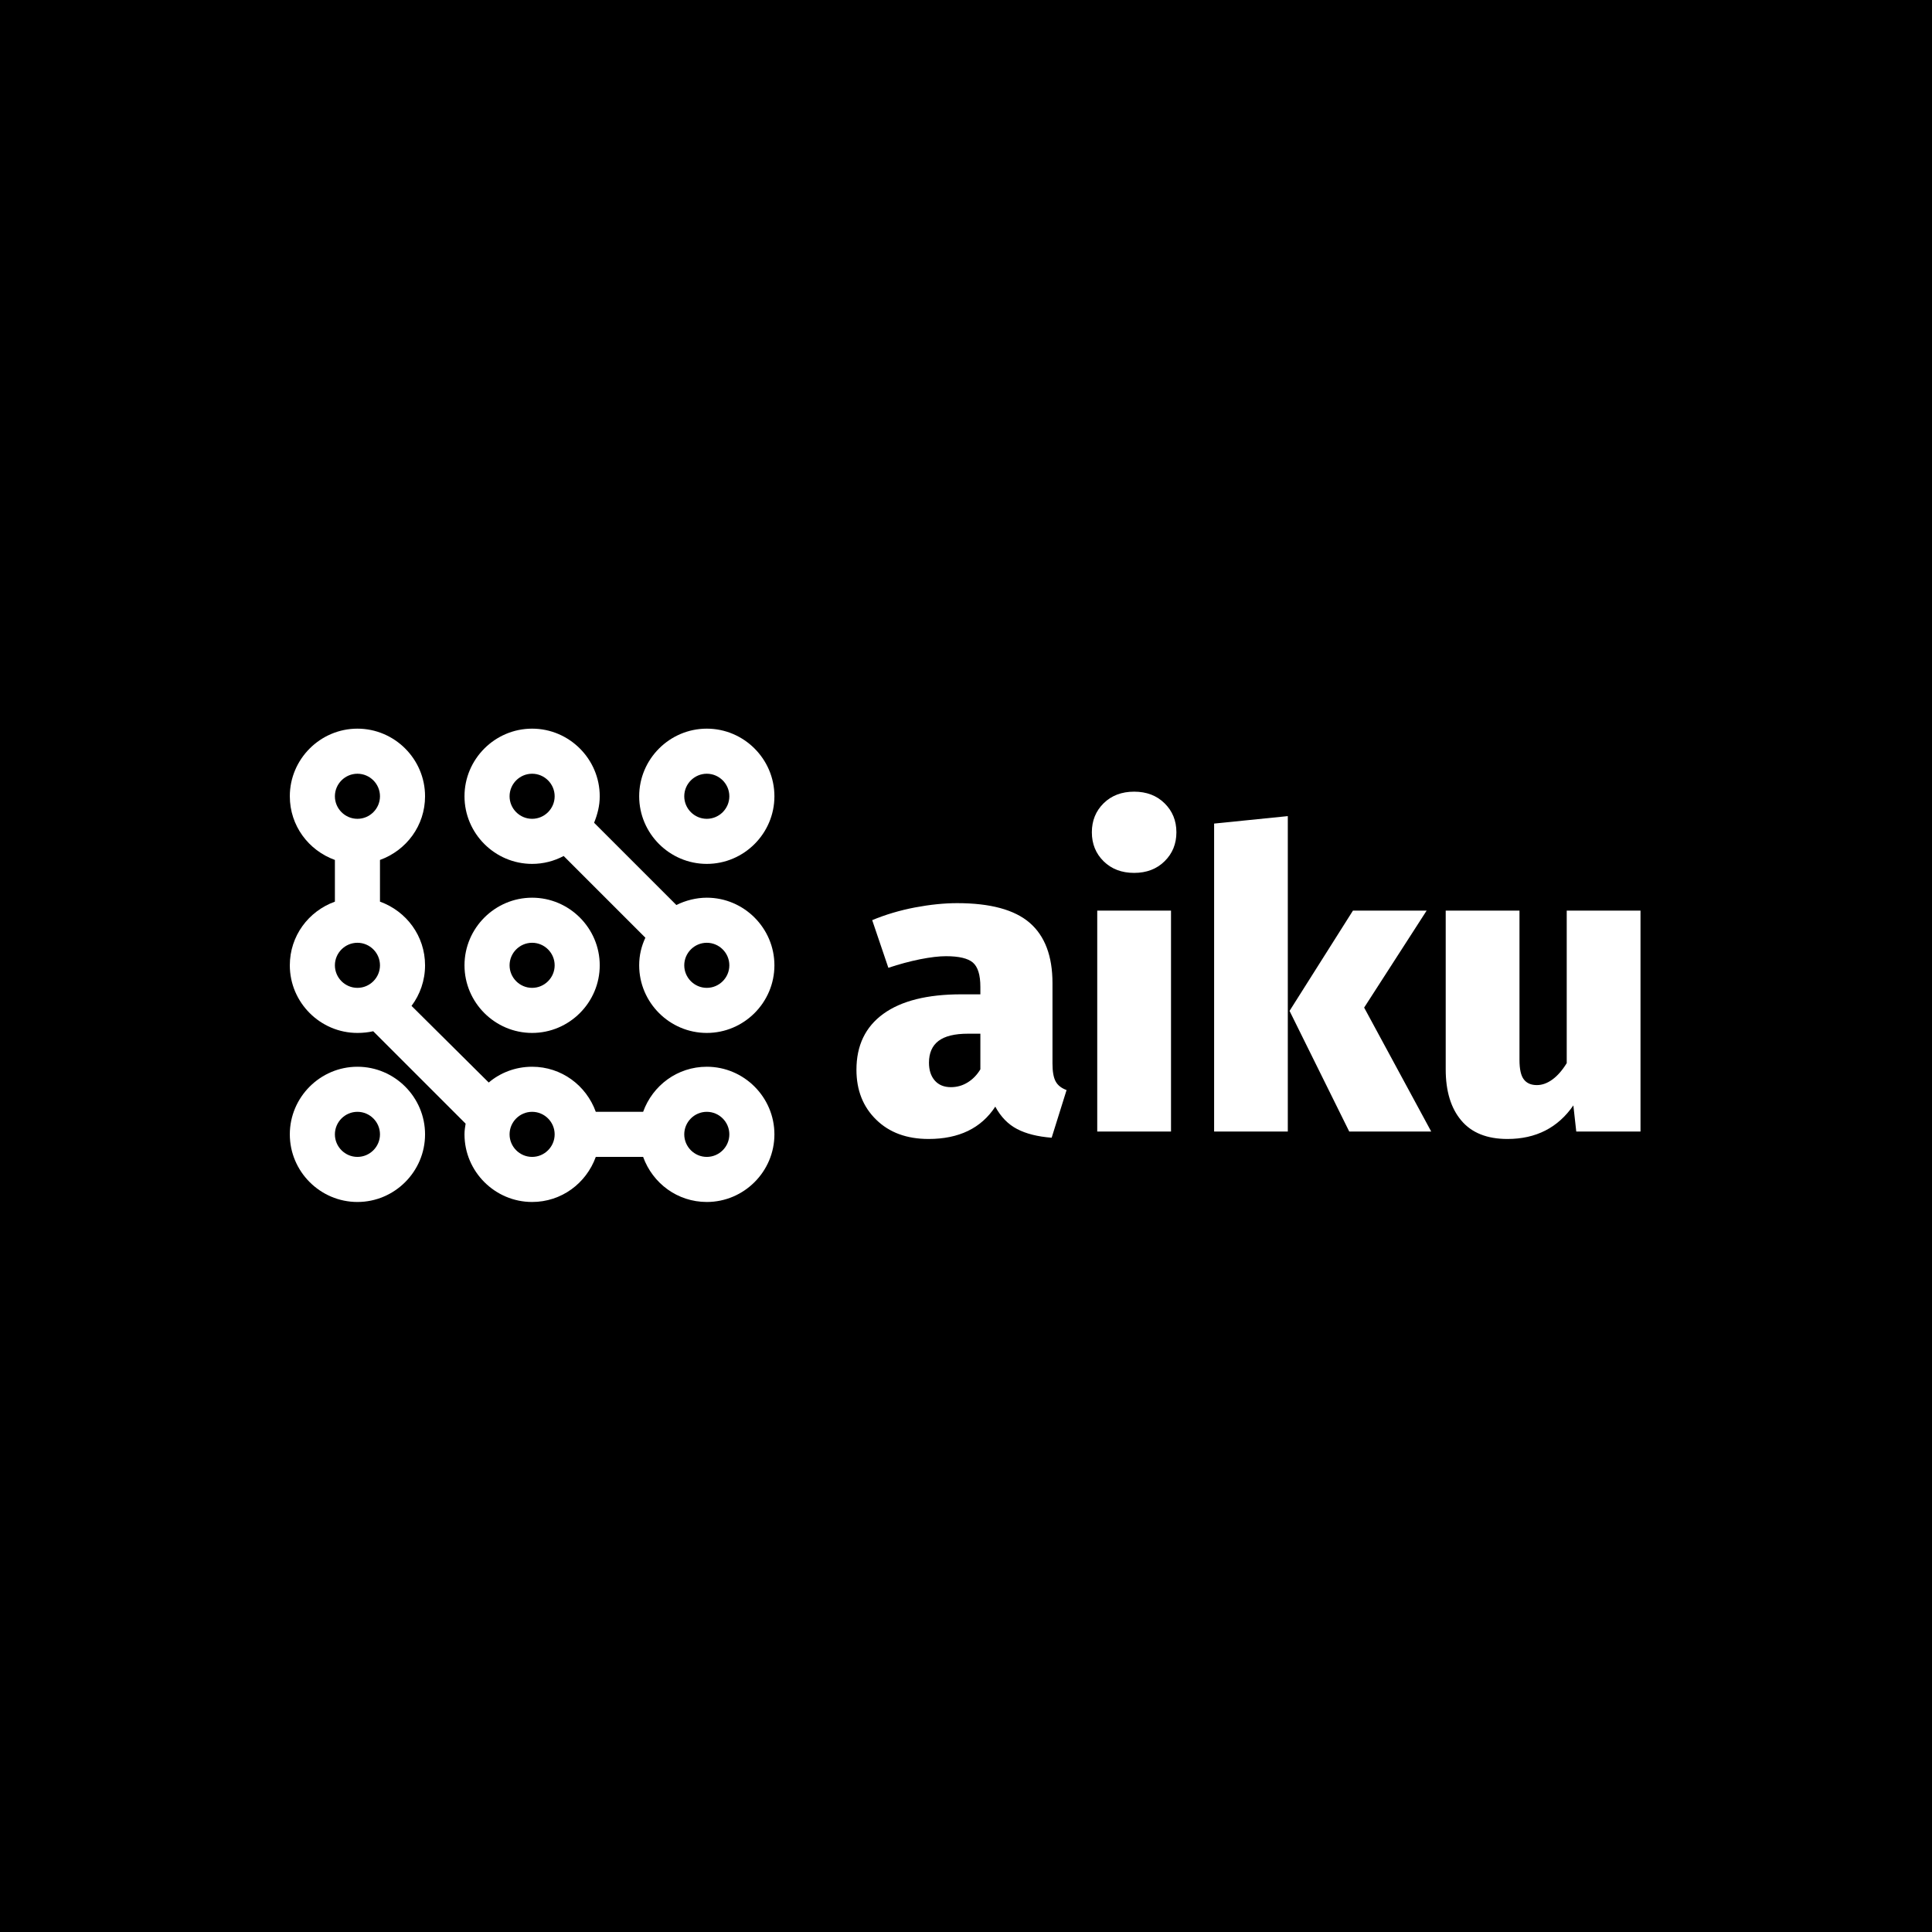
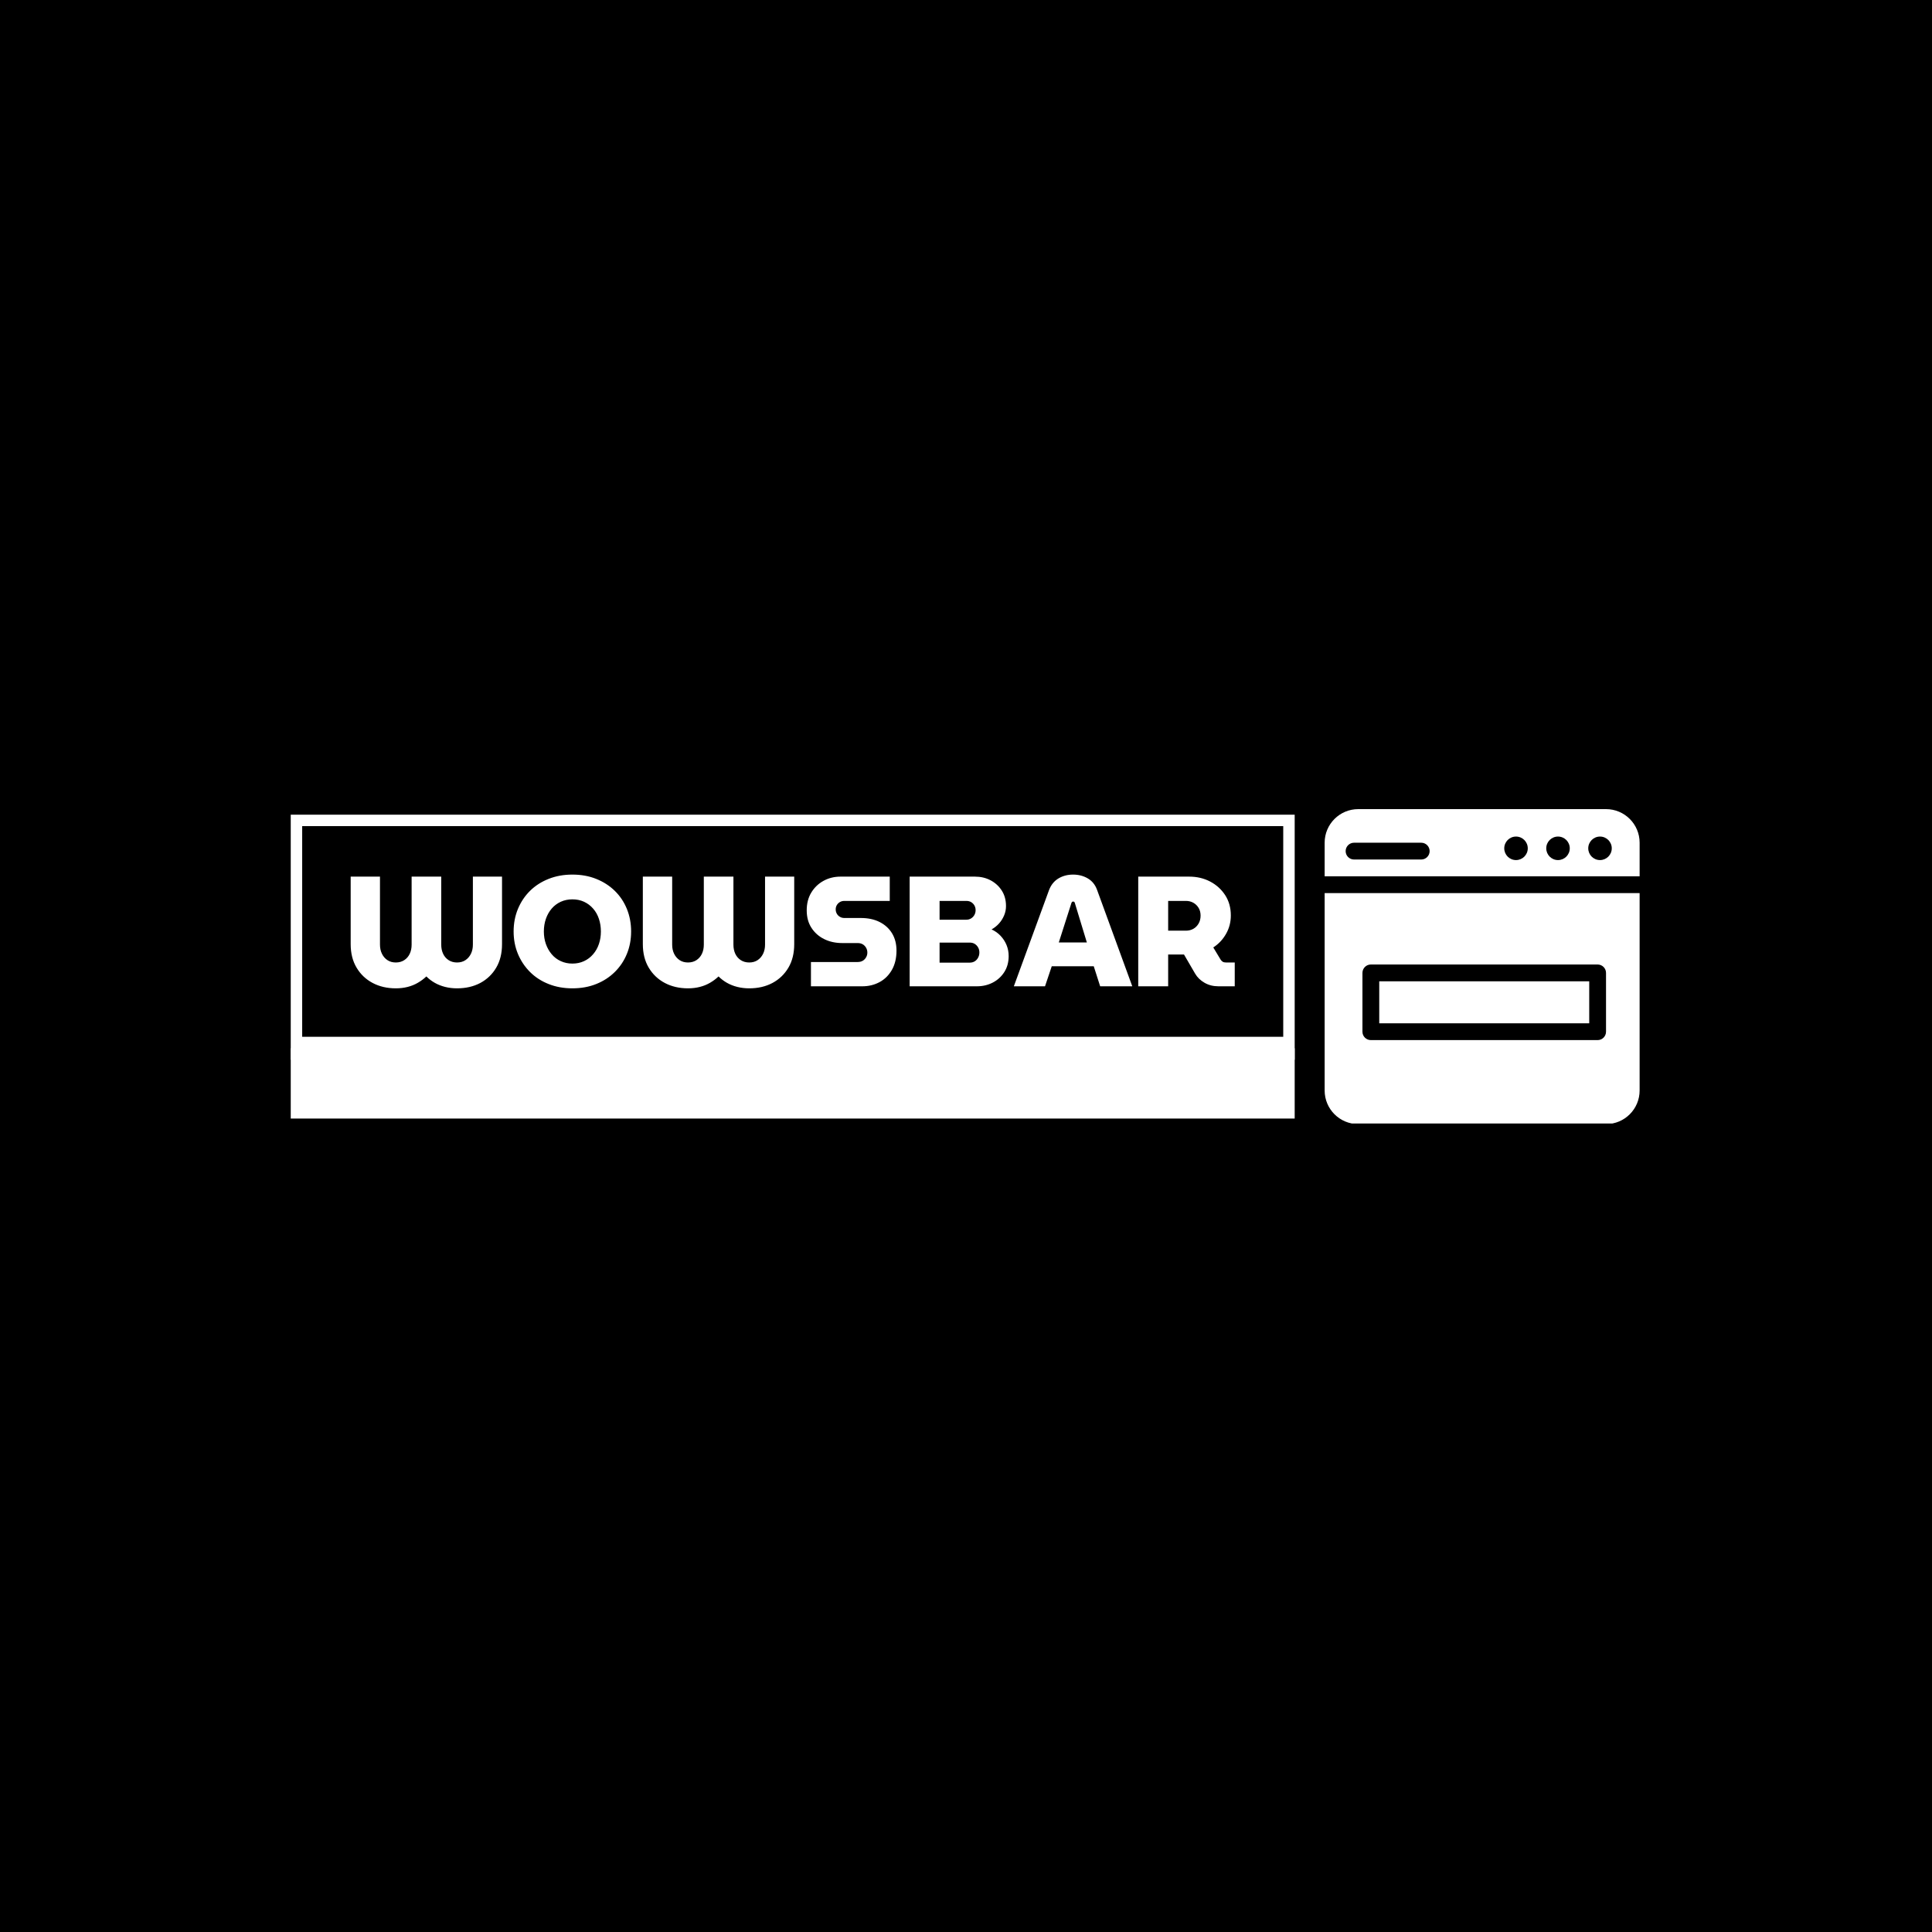
<svg xmlns="http://www.w3.org/2000/svg" version="1.1" width="1000" height="1000" viewBox="0 0 1000 1000">
  <rect width="1000" height="1000" fill="#000000" />
-   <g transform="matrix(0.7,0,0,0.7,149.5758,376.7964)">
-     <svg viewBox="0 0 396 139" data-background-color="#ffffff" preserveAspectRatio="xMidYMid meet" height="351" width="1000">
-       <g id="tight-bounds" transform="matrix(1,0,0,1,0.24,0.2000614)">
-         <svg viewBox="0 0 395.52 138.6" height="138.6" width="395.52">
+   <g transform="matrix(0.7,0,0,0.7,149.5758,419.1153)">
+     <svg viewBox="0 0 396 92" data-background-color="#edbbba" preserveAspectRatio="xMidYMid meet" height="232" width="1000">
+       <g id="tight-bounds" transform="matrix(1,0,0,1,0.24,-0.1786033)">
+         <svg viewBox="0 0 395.52 92.357" height="92.357" width="395.52">
          <g>
-             <svg viewBox="0 0 681.308 238.747" height="138.6" width="395.52">
-               <g transform="matrix(1,0,0,1,285.7878,31.78208)">
-                 <svg viewBox="0 0 395.52 175.183" height="175.183" width="395.52">
-                   <g>
-                     <svg viewBox="0 0 395.52 175.183" height="175.183" width="395.52">
+             <svg viewBox="0 0 531.413 124.089" height="92.357" width="395.52">
+               <g transform="matrix(1,0,0,1,0,2.184883)">
+                 <svg viewBox="0 0 395.52 119.72" height="119.72" width="395.52">
+                   <g id="textblocktransform">
+                     <svg viewBox="0 0 395.52 119.72" height="119.72" width="395.52" id="textblock">
                      <g>
-                         <svg viewBox="0 0 395.52 175.183" height="175.183" width="395.52">
-                           <g transform="matrix(1,0,0,1,0,0)">
-                             <svg width="395.52" viewBox="1.05 -41 94.59 41.9" height="175.183" data-palette-color="#a437db">
-                               <path d="M24.7-8.2Q24.7-6.75 25.08-6.05 25.45-5.35 26.4-5L26.4-5 24.6 0.75Q22.05 0.55 20.43-0.3 18.8-1.15 17.8-3L17.8-3Q15.25 0.9 9.75 0.9L9.75 0.9Q5.8 0.9 3.43-1.43 1.05-3.75 1.05-7.45L1.05-7.45Q1.05-11.85 4.3-14.2 7.55-16.55 13.7-16.55L13.7-16.55 16-16.55 16-17.45Q16-19.6 15.1-20.38 14.2-21.15 11.85-21.15L11.85-21.15Q10.6-21.15 8.72-20.78 6.85-20.4 4.9-19.75L4.9-19.75 2.95-25.5Q5.35-26.5 8.1-27.03 10.85-27.55 13.2-27.55L13.2-27.55Q19.2-27.55 21.95-25.18 24.7-22.8 24.7-17.9L24.7-17.9 24.7-8.2ZM12.45-5.35Q13.55-5.35 14.48-5.93 15.4-6.5 16-7.5L16-7.5 16-11.8 14.5-11.8Q12.1-11.8 10.95-10.93 9.8-10.05 9.8-8.3L9.8-8.3Q9.8-6.95 10.5-6.15 11.2-5.35 12.45-5.35L12.45-5.35ZM30.1-26.65L39-26.65 39 0 30.1 0 30.1-26.65ZM34.55-41Q36.8-41 38.22-39.6 39.65-38.2 39.65-36.1L39.65-36.1Q39.65-34 38.22-32.6 36.8-31.2 34.55-31.2L34.55-31.2Q32.3-31.2 30.87-32.6 29.45-34 29.45-36.1L29.45-36.1Q29.45-38.2 30.87-39.6 32.3-41 34.55-41L34.55-41ZM44.2-37.15L53.09-38.05 53.09 0 44.2 0 44.2-37.15ZM60.95-26.65L69.84-26.65 62.3-14.95 70.39 0 60.5 0 53.3-14.55 60.95-26.65ZM95.64-26.65L95.64 0 87.89 0 87.54-3.15Q84.74 0.9 79.59 0.9L79.59 0.9Q75.89 0.9 74.02-1.33 72.14-3.55 72.14-7.5L72.14-7.5 72.14-26.65 81.04-26.65 81.04-8.65Q81.04-6.95 81.57-6.28 82.09-5.6 83.14-5.6L83.14-5.6Q84.09-5.6 85.02-6.28 85.94-6.95 86.74-8.25L86.74-8.25 86.74-26.65 95.64-26.65Z" opacity="1" transform="matrix(1,0,0,1,0,0)" fill="#ffffff" class="undefined-text-0" data-fill-palette-color="primary" id="text-0" />
+                         <rect width="395.52" height="92.026" fill="none" stroke-width="9.018" stroke="#ffffff" data-fill-palette-color="none" data-stroke-palette-color="tertiary" />
+                         <rect width="395.52" height="27.693" y="92.026" fill="#ffffff" data-fill-palette-color="tertiary" />
+                       </g>
+                       <g>
+                         <svg viewBox="0 0 395.52 92.026" height="92.026" width="395.52">
+                           <g transform="matrix(1,0,0,1,23.6076,23.6076)">
+                             <svg width="348.305" viewBox="2.35 -35.65 282.14 36.3" height="44.811" data-palette-color="#374151">
+                               <path d="M16.75 0.65L16.75 0.65Q12.6 0.65 9.35-1.07 6.1-2.8 4.23-5.95 2.35-9.1 2.35-13.45L2.35-13.45 2.35-35 11.7-35 11.7-13.3Q11.7-11.65 12.33-10.38 12.95-9.1 14.08-8.35 15.2-7.6 16.75-7.6L16.75-7.6Q18.3-7.6 19.45-8.35 20.6-9.1 21.2-10.38 21.8-11.65 21.8-13.3L21.8-13.3 21.8-35 31.25-35 31.25-13.3Q31.25-11.65 31.85-10.38 32.45-9.1 33.6-8.35 34.75-7.6 36.3-7.6L36.3-7.6Q37.85-7.6 38.98-8.35 40.1-9.1 40.73-10.38 41.35-11.65 41.35-13.3L41.35-13.3 41.35-35 50.65-35 50.65-13.45Q50.65-9.1 48.8-5.95 46.95-2.8 43.73-1.07 40.5 0.65 36.3 0.65L36.3 0.65Q34.3 0.65 32.5 0.2 30.7-0.25 29.2-1.1 27.7-1.95 26.5-3.15L26.5-3.15Q25.3-2 23.8-1.13 22.3-0.25 20.53 0.2 18.75 0.65 16.75 0.65ZM73.1 0.65L73.1 0.65Q68.95 0.65 65.5-0.73 62.05-2.1 59.57-4.58 57.1-7.05 55.72-10.35 54.35-13.65 54.35-17.5L54.35-17.5Q54.35-21.35 55.72-24.68 57.1-28 59.57-30.45 62.05-32.9 65.5-34.27 68.95-35.65 73.1-35.65L73.1-35.65Q77.3-35.65 80.72-34.27 84.15-32.9 86.65-30.45 89.15-28 90.5-24.68 91.85-21.35 91.85-17.5L91.85-17.5Q91.85-13.65 90.5-10.35 89.15-7.05 86.65-4.58 84.15-2.1 80.72-0.73 77.3 0.65 73.1 0.65ZM73.1-7.25L73.1-7.25Q75.15-7.25 76.82-8.03 78.5-8.8 79.72-10.23 80.95-11.65 81.57-13.5 82.2-15.35 82.2-17.5L82.2-17.5Q82.2-19.65 81.57-21.53 80.95-23.4 79.72-24.8 78.5-26.2 76.82-26.98 75.15-27.75 73.1-27.75L73.1-27.75Q71.1-27.75 69.4-26.98 67.7-26.2 66.5-24.8 65.3-23.4 64.65-21.53 64-19.65 64-17.5L64-17.5Q64-15.35 64.65-13.5 65.3-11.65 66.5-10.23 67.7-8.8 69.4-8.03 71.1-7.25 73.1-7.25ZM110 0.65L110 0.65Q105.84 0.65 102.59-1.07 99.34-2.8 97.47-5.95 95.59-9.1 95.59-13.45L95.59-13.45 95.59-35 104.95-35 104.95-13.3Q104.95-11.65 105.57-10.38 106.2-9.1 107.32-8.35 108.45-7.6 110-7.6L110-7.6Q111.55-7.6 112.7-8.35 113.84-9.1 114.45-10.38 115.05-11.65 115.05-13.3L115.05-13.3 115.05-35 124.5-35 124.5-13.3Q124.5-11.65 125.09-10.38 125.7-9.1 126.84-8.35 128-7.6 129.55-7.6L129.55-7.6Q131.09-7.6 132.22-8.35 133.34-9.1 133.97-10.38 134.59-11.65 134.59-13.3L134.59-13.3 134.59-35 143.9-35 143.9-13.45Q143.9-9.1 142.05-5.95 140.19-2.8 136.97-1.07 133.75 0.65 129.55 0.65L129.55 0.65Q127.55 0.65 125.75 0.2 123.95-0.25 122.45-1.1 120.95-1.95 119.75-3.15L119.75-3.15Q118.55-2 117.05-1.13 115.55-0.25 113.77 0.2 112 0.65 110 0.65ZM165.64 0L149.24 0 149.24-7.75 164.14-7.75Q165.09-7.75 165.77-8.15 166.44-8.55 166.84-9.25 167.24-9.95 167.24-10.75L167.24-10.75Q167.24-11.6 166.84-12.3 166.44-13 165.77-13.4 165.09-13.8 164.14-13.8L164.14-13.8 159.19-13.8Q156.04-13.8 153.49-15.05 150.94-16.3 149.42-18.63 147.89-20.95 147.89-24.25L147.89-24.25Q147.89-27.5 149.34-29.9 150.79-32.3 153.24-33.65 155.69-35 158.69-35L158.69-35 174.39-35 174.39-27.25 159.89-27.25Q159.09-27.25 158.47-26.88 157.84-26.5 157.49-25.9 157.14-25.3 157.14-24.55L157.14-24.55Q157.14-23.8 157.49-23.18 157.84-22.55 158.47-22.18 159.09-21.8 159.89-21.8L159.89-21.8 165.14-21.8Q168.64-21.8 171.19-20.5 173.74-19.2 175.14-16.88 176.54-14.55 176.54-11.4L176.54-11.4Q176.54-7.8 175.07-5.23 173.59-2.65 171.12-1.33 168.64 0 165.64 0L165.64 0ZM202.19 0L180.74 0 180.74-35 201.59-35Q204.34-35 206.56-33.83 208.79-32.65 210.14-30.55 211.49-28.45 211.49-25.6L211.49-25.6Q211.49-24.05 210.89-22.63 210.29-21.2 209.29-20.08 208.29-18.95 206.89-18.15L206.89-18.15Q208.54-17.4 209.77-16.1 210.99-14.8 211.67-13.15 212.34-11.5 212.34-9.65L212.34-9.65Q212.34-6.75 210.97-4.58 209.59-2.4 207.29-1.2 204.99 0 202.19 0L202.19 0ZM190.29-13.95L190.29-7.55 199.89-7.55Q200.84-7.55 201.52-7.98 202.19-8.4 202.59-9.15 202.99-9.9 202.99-10.8L202.99-10.8Q202.99-11.7 202.59-12.4 202.19-13.1 201.52-13.53 200.84-13.95 199.89-13.95L199.89-13.95 190.29-13.95ZM190.29-27.25L190.29-21.25 198.84-21.25Q199.69-21.25 200.37-21.68 201.04-22.1 201.42-22.8 201.79-23.5 201.79-24.3L201.79-24.3Q201.79-25.1 201.42-25.78 201.04-26.45 200.39-26.85 199.74-27.25 198.84-27.25L198.84-27.25 190.29-27.25ZM223.94 0L213.99 0 225.24-30.75Q226.19-33.2 228.24-34.43 230.29-35.65 232.89-35.65L232.89-35.65Q235.49-35.65 237.56-34.45 239.64-33.25 240.54-30.8L240.54-30.8 251.79 0 241.54 0 239.49-6.4 226.09-6.4 223.94 0ZM232.39-26.65L228.34-14 237.29-14 233.44-26.65Q233.39-26.85 233.24-26.95 233.09-27.05 232.89-27.05L232.89-27.05Q232.74-27.05 232.61-26.95 232.49-26.85 232.39-26.65L232.39-26.65ZM263.24 0L253.69 0 253.69-35 269.94-35Q273.64-35 276.64-33.43 279.64-31.85 281.44-29.08 283.24-26.3 283.24-22.6L283.24-22.6Q283.24-19.4 281.71-16.73 280.19-14.05 277.64-12.4L277.64-12.4 279.99-8.5Q280.29-8.05 280.66-7.83 281.04-7.6 281.69-7.6L281.69-7.6 284.49-7.6 284.49 0 279.29 0Q276.79 0 274.84-1.13 272.89-2.25 271.84-4.05L271.84-4.05 268.29-10.15Q267.99-10.15 267.69-10.15 267.39-10.15 267.14-10.15L267.14-10.15 263.24-10.15 263.24 0ZM263.24-27.25L263.24-17.75 268.94-17.75Q270.19-17.75 271.24-18.32 272.29-18.9 272.94-20 273.59-21.1 273.59-22.55L273.59-22.55Q273.59-24 272.94-25.05 272.29-26.1 271.24-26.68 270.19-27.25 268.94-27.25L268.94-27.25 263.24-27.25Z" opacity="1" transform="matrix(1,0,0,1,0,0)" fill="#ffffff" class="wordmark-text-0" data-fill-palette-color="primary" id="text-0" />
                            </svg>
                          </g>
                        </svg>
                      </g>
                    </svg>
                  </g>
                </svg>
              </g>
-               <g>
-                 <svg viewBox="0 0 244.431 238.747" height="238.747" width="244.431">
+               <g transform="matrix(1,0,0,1,407.3238,0)">
+                 <svg viewBox="0 0 124.089 124.089" height="124.089" width="124.089">
                  <g>
-                     <svg version="1.1" x="0" y="0" viewBox="7 8 86 84" style="enable-background:new 0 0 100 100;" xml:space="preserve" height="238.747" width="244.431" class="icon-icon-0" data-fill-palette-color="accent" id="icon-0">
-                       <g fill="#bb84e8" data-fill-palette-color="accent">
-                         <path d="M81 8c-6.6 0-12 5.4-12 12s5.4 12 12 12 12-5.4 12-12S87.6 8 81 8zM81 24c-2.2 0-4-1.8-4-4s1.8-4 4-4 4 1.8 4 4S83.2 24 81 24z" fill="#ffffff" data-fill-palette-color="accent" />
-                         <path d="M81 38c-1.9 0-3.8 0.5-5.4 1.3L61 24.7c0.6-1.5 1-3 1-4.7 0-6.6-5.4-12-12-12s-12 5.4-12 12 5.4 12 12 12c2 0 3.9-0.5 5.6-1.4l14.5 14.5C69.4 46.6 69 48.2 69 50c0 6.6 5.4 12 12 12s12-5.4 12-12S87.6 38 81 38zM46 20c0-2.2 1.8-4 4-4s4 1.8 4 4-1.8 4-4 4S46 22.2 46 20zM81 54c-2.2 0-4-1.8-4-4s1.8-4 4-4 4 1.8 4 4S83.2 54 81 54z" fill="#ffffff" data-fill-palette-color="accent" />
-                         <path d="M62 50c0-6.6-5.4-12-12-12s-12 5.4-12 12 5.4 12 12 12S62 56.6 62 50zM46 50c0-2.2 1.8-4 4-4s4 1.8 4 4-1.8 4-4 4S46 52.2 46 50z" fill="#ffffff" data-fill-palette-color="accent" />
-                         <path d="M19 92c6.6 0 12-5.4 12-12s-5.4-12-12-12S7 73.4 7 80 12.4 92 19 92zM19 76c2.2 0 4 1.8 4 4s-1.8 4-4 4-4-1.8-4-4S16.8 76 19 76z" fill="#ffffff" data-fill-palette-color="accent" />
-                         <path d="M81 68c-5.2 0-9.6 3.3-11.3 8h-8.4c-1.7-4.7-6.1-8-11.3-8-3 0-5.7 1.1-7.7 2.8L28.6 57.2c1.5-2 2.4-4.5 2.4-7.2 0-5.2-3.3-9.6-8-11.3v-7.4c4.7-1.7 8-6.1 8-11.3 0-6.6-5.4-12-12-12S7 13.4 7 20c0 5.2 3.3 9.6 8 11.3v7.4c-4.7 1.7-8 6.1-8 11.3 0 6.6 5.4 12 12 12 1 0 1.9-0.1 2.8-0.3l16.4 16.4C38.1 78.7 38 79.3 38 80c0 6.6 5.4 12 12 12 5.2 0 9.6-3.3 11.3-8h8.4c1.7 4.7 6.1 8 11.3 8 6.6 0 12-5.4 12-12S87.6 68 81 68zM19 16c2.2 0 4 1.8 4 4s-1.8 4-4 4-4-1.8-4-4S16.8 16 19 16zM15 50c0-2.2 1.8-4 4-4s4 1.8 4 4-1.8 4-4 4S15 52.2 15 50zM50 84c-2.2 0-4-1.8-4-4s1.8-4 4-4 4 1.8 4 4S52.2 84 50 84zM81 84c-2.2 0-4-1.8-4-4s1.8-4 4-4 4 1.8 4 4S83.2 84 81 84z" fill="#ffffff" data-fill-palette-color="accent" />
+                     <svg version="1.1" x="0" y="0" viewBox="12 12 75 75" enable-background="new 0 0 100 100" xml:space="preserve" height="124.089" width="124.089" class="icon-icon-0" data-fill-palette-color="accent" id="icon-0">
+                       <g fill="#374151" data-fill-palette-color="accent">
+                         <g fill="#374151" data-fill-palette-color="accent">
+                           <rect x="25" y="53" width="50" height="10" fill="#ffffff" data-fill-palette-color="accent" />
+                           <path d="M87 28v-8c0-4.418-3.582-8-8-8H20c-4.418 0-8 3.582-8 8v8H87zM77.566 18.533c1.547 0 2.801 1.254 2.801 2.8s-1.254 2.8-2.801 2.8c-1.546 0-2.799-1.254-2.799-2.8S76.021 18.533 77.566 18.533zM67.566 18.533c1.547 0 2.801 1.254 2.801 2.8s-1.254 2.8-2.801 2.8c-1.546 0-2.799-1.254-2.799-2.8S66.021 18.533 67.566 18.533zM57.566 18.533c1.547 0 2.801 1.254 2.801 2.8s-1.254 2.8-2.801 2.8c-1.546 0-2.799-1.254-2.799-2.8S56.021 18.533 57.566 18.533zM19 20h16c1.104 0 2 0.896 2 2s-0.896 2-2 2H19c-1.104 0-2-0.896-2-2S17.896 20 19 20z" fill="#ffffff" data-fill-palette-color="accent" />
+                           <path d="M12 32v47c0 4.418 3.582 8 8 8h59c4.418 0 8-3.582 8-8V32H12zM79 65c0 1.104-0.896 2-2 2H23c-1.104 0-2-0.896-2-2V51c0-1.104 0.896-2 2-2h54c1.104 0 2 0.896 2 2V65z" fill="#ffffff" data-fill-palette-color="accent" />
+                         </g>
                      </g>
                    </svg>
                  </g>
                </svg>
              </g>
            </svg>
          </g>
          <defs />
        </svg>
-         <rect width="395.52" height="138.6" fill="none" stroke="none" visibility="hidden" />
+         <rect width="395.52" height="92.357" fill="none" stroke="none" visibility="hidden" />
      </g>
    </svg>
  </g>
</svg>
